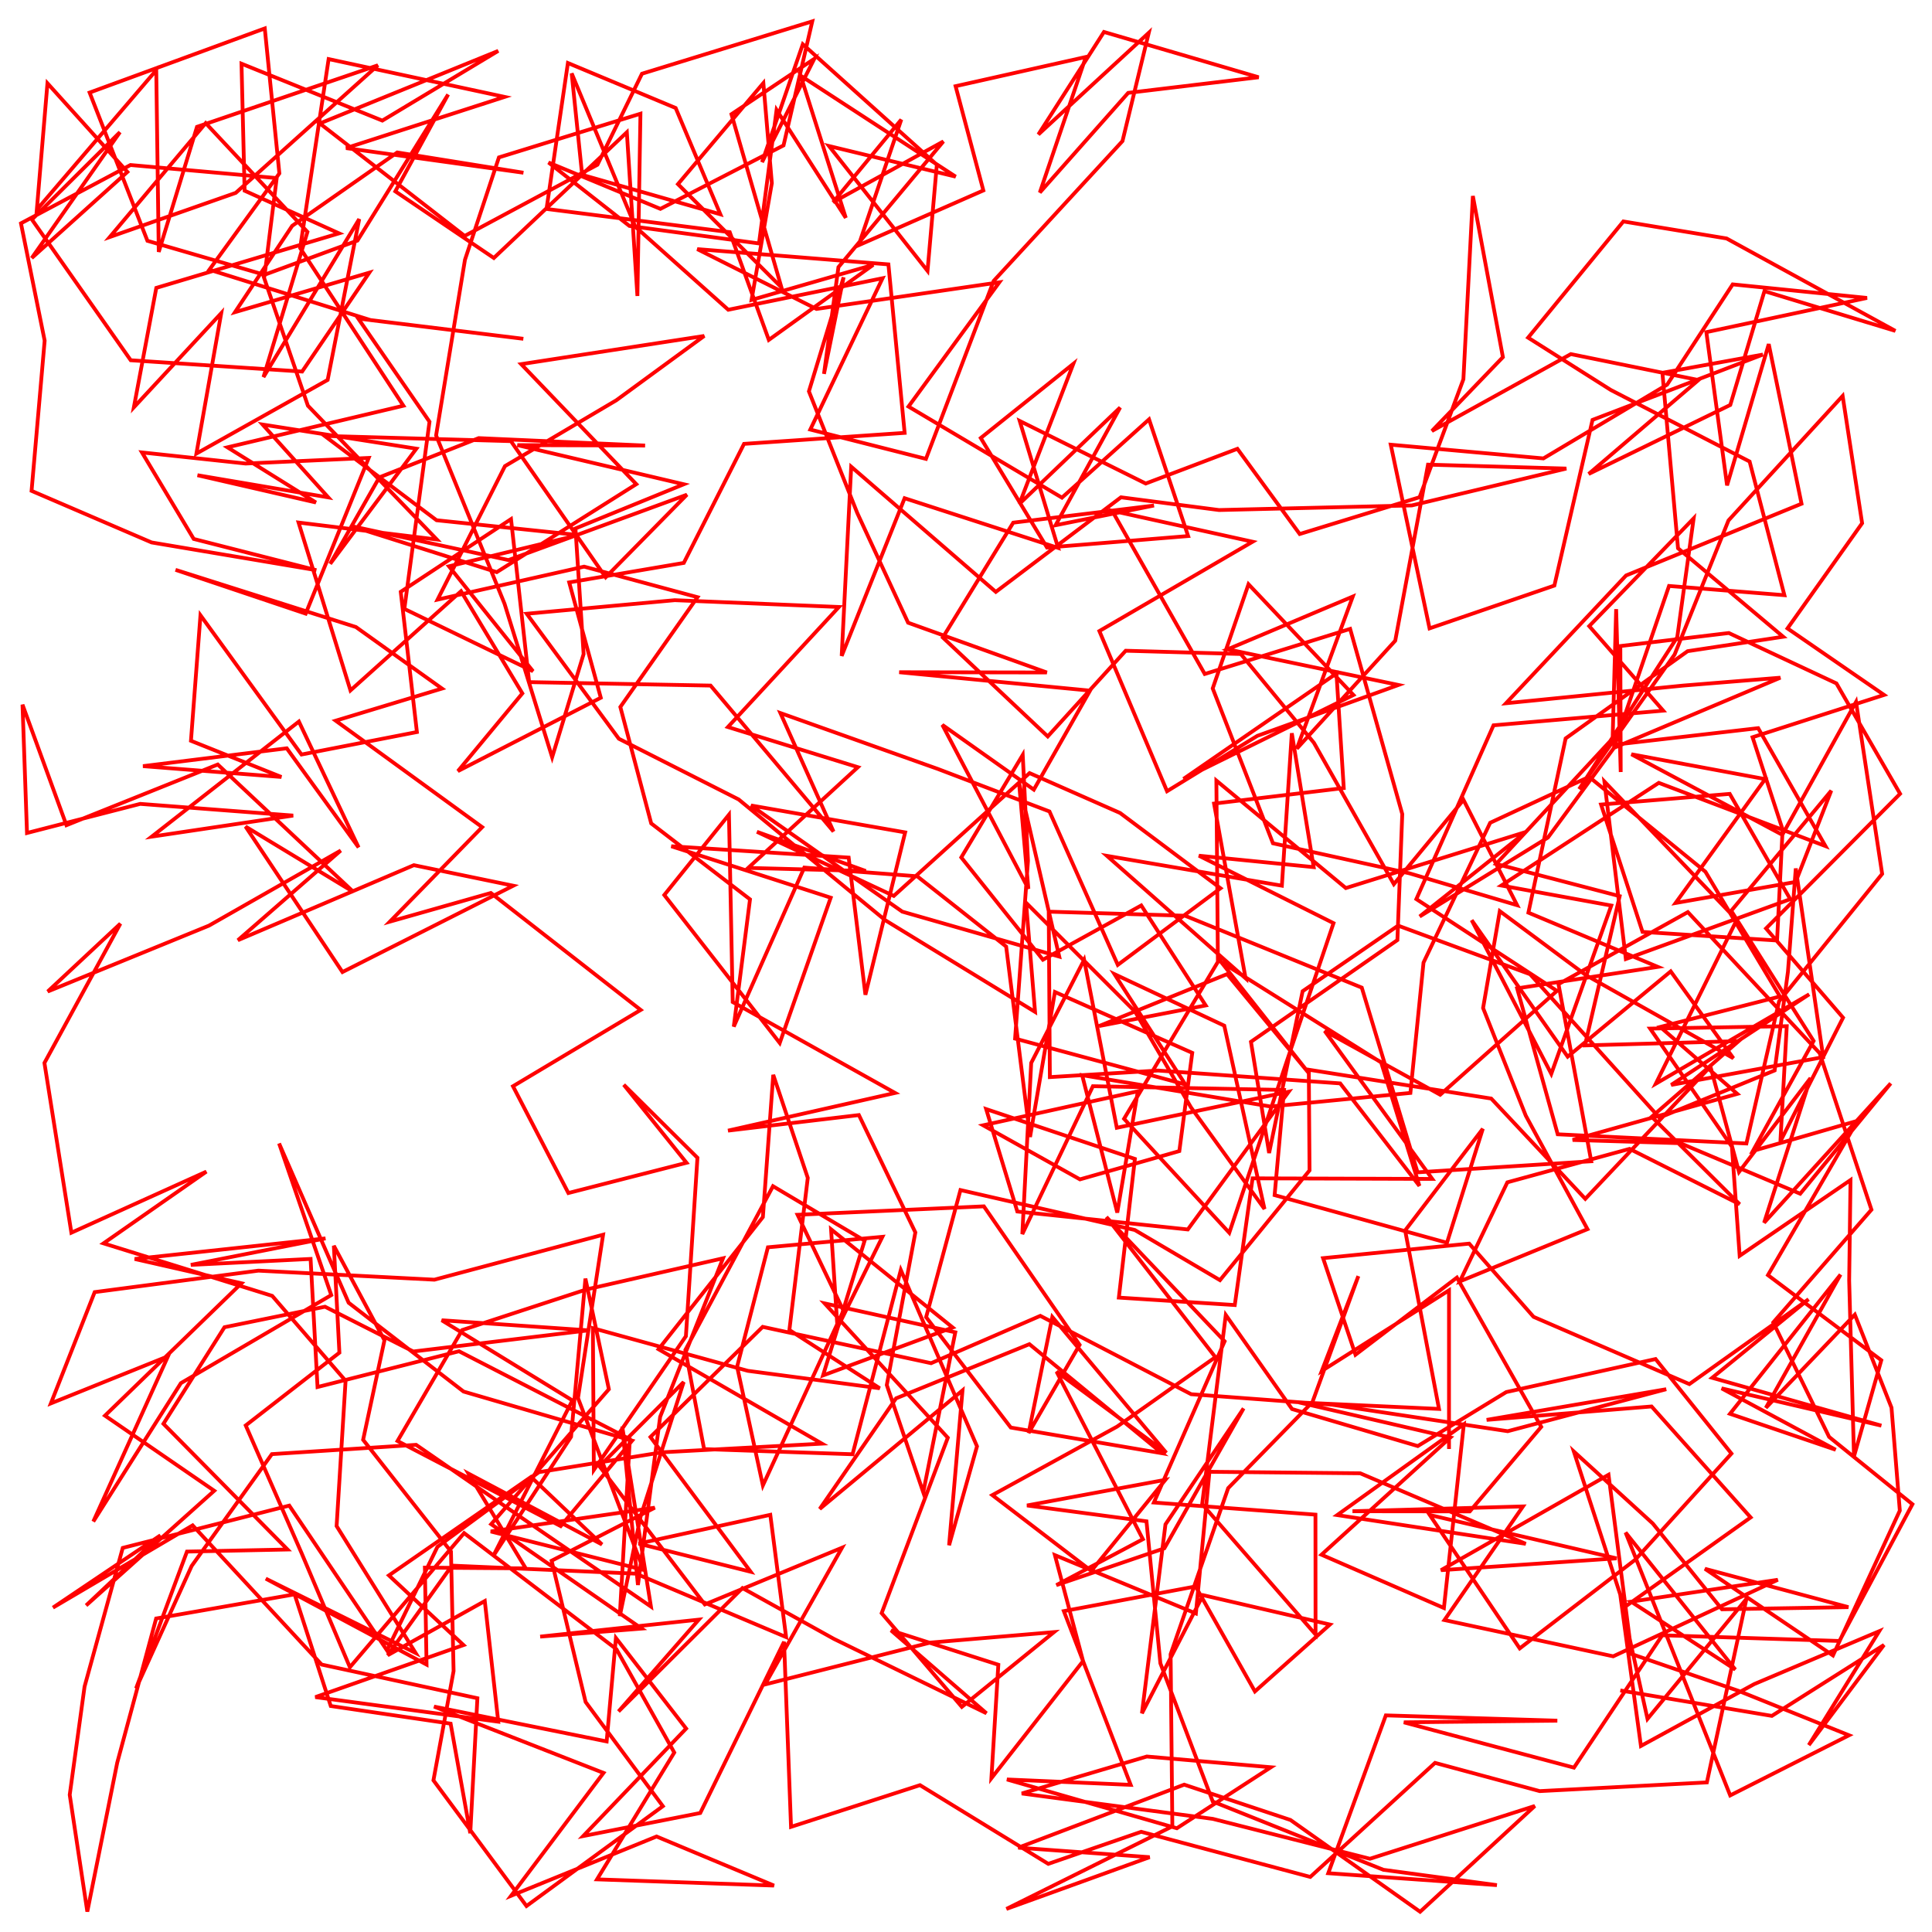
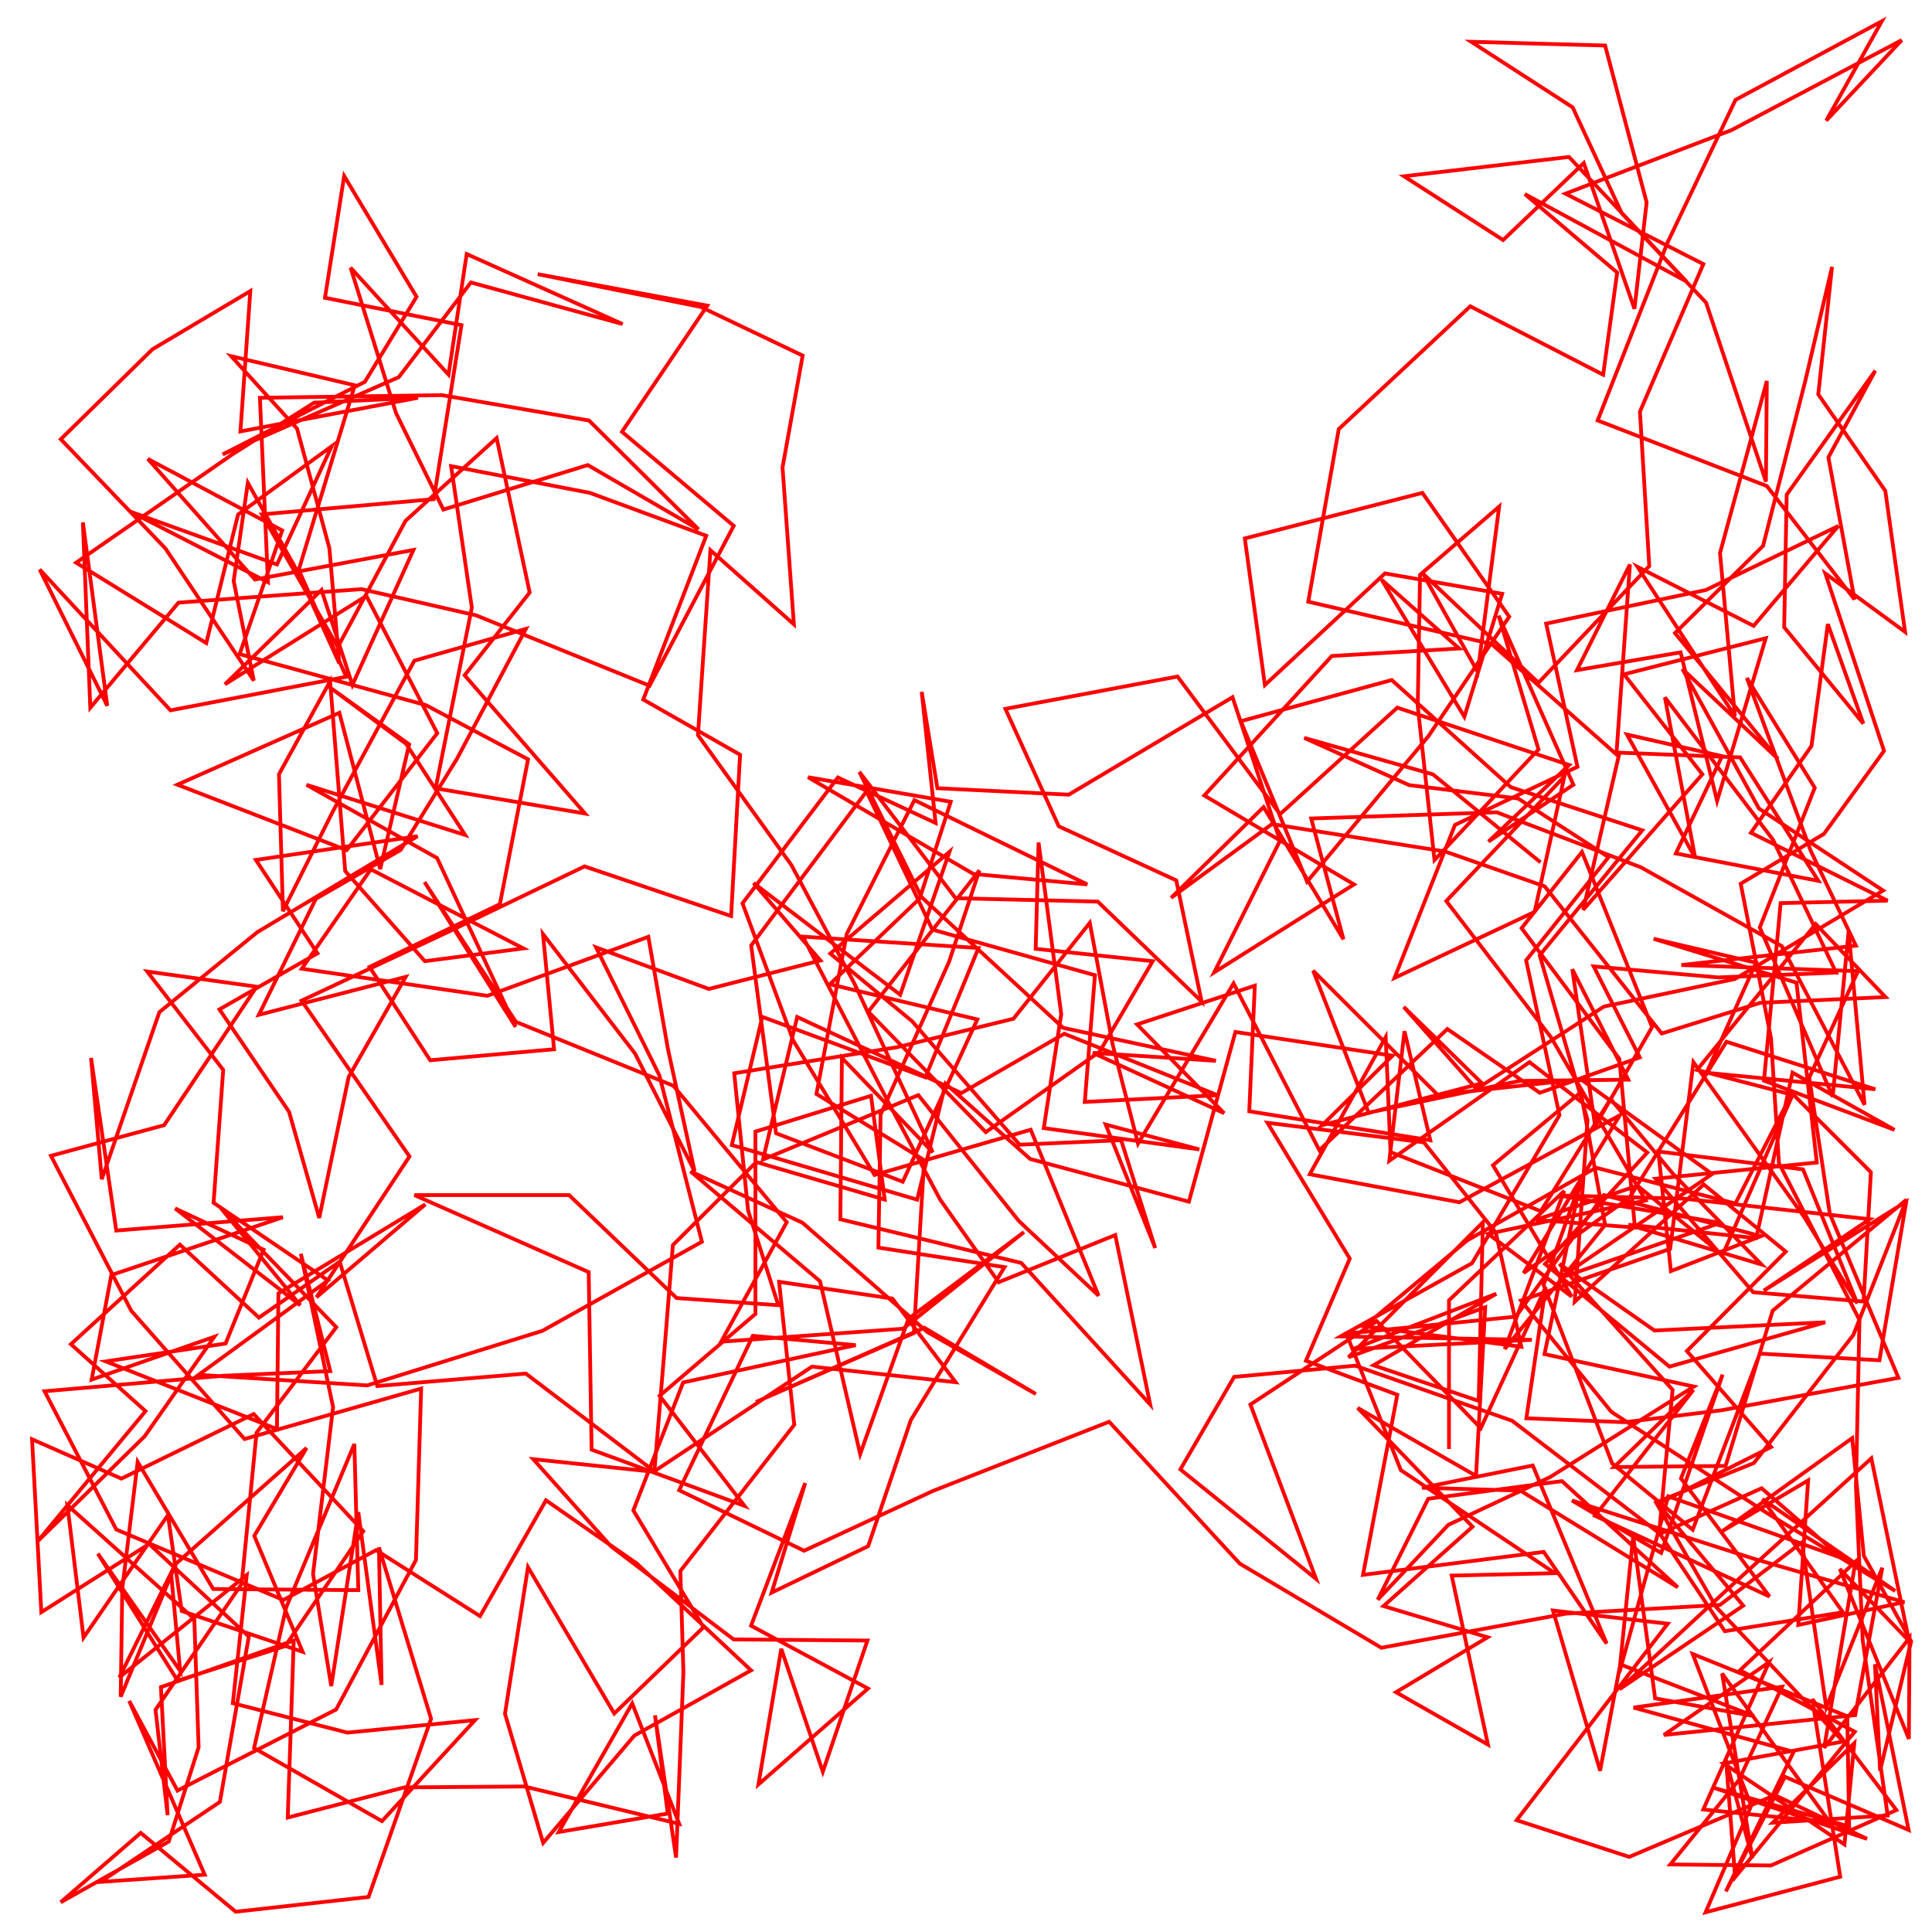
<svg xmlns="http://www.w3.org/2000/svg" width="1024" height="1024">
  <g id="g1" transform="scale(1,1) translate(0,0)">
-     <path fill="none" stroke="#ff0000" stroke-width="2" d="M768 768 768 683.9 700.58 726.62 719.96 676.35 695.61 743.14 650.96 788.74 620.45 876.77 621.37 968.01 533.41 1011.78 609.32 984.34 539.69 979.31 627.66 945.9 683.97 964.62 752.69 1013.27 813.48 957.21 726.1 985.18 642.82 964.04 541.58 950.58 607.84 930.99 673.61 936.68 623.76 969.01 533.69 943.15 599.28 946.01 563.86 853.93 633.7 840.84 665.14 896.49 704.89 861.04 637.65 845.46 605.25 908.09 617.72 807.96 659.14 746.47 617.13 820.65 559.88 840.16 605.76 815.81 559.99 726.99 618.16 770.01 557.75 698.01 545.2 759.52 572.22 712.79 521.47 639.39 422.73 643.86 447.03 694.67 404.34 787.3 390.68 724.4 407.01 661.09 467.7 655.54 443.87 703.69 440.48 651.55 504.94 703.6 436.23 729 458.27 657.57 409.7 628.7 363.25 715.52 373.18 768.05 451.87 770.78 477.45 673.12 517.83 766.59 503.03 819.03 510.15 736.94 434.48 799.77 474.93 741.15 545.61 712.44 615.89 770.24 535.74 756.63 490.86 698.12 509.07 630.75 601.45 651.92 646.61 678.51 694.08 620.34 693.69 566.98 790.39 582.26 840.24 635.41 906.56 565.26 921.71 621.17 959.62 571.39 935.01 648.07 1002.13 574.21 954.15 632.7 890.61 605.92 833.54 604.2 920.8 579.78 879.96 544.3 943.4 528.16 903.91 462.04 842.24 411.75 789.82 436.09 754.49 510.2 747.54 579.28 673.39 586.47 573.56 569.86 592.18 642.7 603.08 578.4 521.1 596.43 572.4 625.09 625.07 610.1 631.92 558.03 559.13 525.77 545.95 602.62 533.28 501.68 486.15 464.45 426.29 459.83 388.91 544.14 397.52 476.67 345.15 436.42 328.79 374.71 369.69 316.52 309.6 300.33 231.92 317.8 267.63 247.06 326.62 212.18 373.25 178.06 276.24 193 337.25 256.62 263.28 303.25 185.76 278.73 269.49 296.85 364.08 262.2 321.03 305.96 270.79 233.81 172.05 231.04 231.39 275.74 306.63 283.59 237.96 300.16 282.48 355.75 214.32 322.72 227.65 223.53 189.88 168.84 277.39 179.57 196.47 169.67 110.97 142.94 148.07 91.91 140.34 15.07 47.5 49.07 78.14 127.63 140.27 145.67 146.66 94.38 69.15 87.46 11.11 118.37 23.67 180.55 16.73 260.16 80.35 287.51 167.68 302.21 102.67 285.65 75.24 239.8 130.19 245.69 195.42 242.71 162.02 325.24 93.02 302.02 188.65 332.34 234.27 364.95 177.94 381.98 255.56 438.4 206.64 488.49 260.16 473.3 339.58 535.29 271.89 575.73 301.25 632.33 363.88 616.3 330.61 574.94 369.66 613.63 363.54 708.22 314.75 779.09 314.24 703.96 396.38 726.57 466.28 735.81 418.39 704.92 428.14 624.31 409.84 569.69 404.34 645.09 349.03 715.11 435.65 765.16 350.96 769.75 285.66 780.27 231.84 819.86 205.11 874.74 153.32 798 65.06 820.42 44.82 893.93 36.95 951.31 46.28 1013.2 62.13 934.28 82.76 857.84 156.15 845.04 175.31 904.22 238.84 913.57 249.25 971.65 253.03 900.09 170.47 882.25 102.11 808.47 28.07 852.08 85.04 813.75 45.64 850.92 113.55 790.13 55.64 750.32 127.99 680.16 71.4 667.28 172.52 656.38 101.14 670.42 164.62 667.26 168.3 735.15 243.3 716.19 333.83 762.77 328.5 856.57 339.56 803.7 362.36 732.51 317.74 777.17 373.57 850.39 446.28 820.33 405.46 892.8 493.02 870.62 558.65 865.05 509.79 904.68 467.29 855.01 502.36 762.03 437.07 690.82 506.33 706.15 489.34 790.96 470.02 734.1 485.16 653.21 455.23 591.01 385.86 599.26 474.41 579.28 388.35 531.1 386.36 431.8 352.08 474.37 413.28 552.8 440.29 475.79 355.81 448.53 449.82 454.54 458.69 527.24 479.75 441.18 398.07 426.92 478.23 483.19 561.42 507.01 540.12 414.86 545.06 471.07 499.46 384.19 547.95 418.52 577.74 366.05 476.59 356.29 554.84 356.43 481.31 330.05 454.4 271.97 428.74 207.43 447.13 146.97 436.73 198.18 444.39 141.58 500.01 74.96 441.55 107.19 477.69 63.39 455.08 129.98 521.2 100.94 506.48 45.68 575.51 30.2 551.13 102.05 597.97 49.22 667.11 40.95 585.12 16.94 550.35 71.28 608.88 17.37 594.94 74.78 526.67 148.89 490.77 243.21 429.47 227.67 467.77 147.47 386 164.18 336.75 120.2 303 38.89 308.54 92.67 381.81 113.58 358.12 57.24 301 33.39 289.66 110.74 386.78 123.05 407.49 180.15 462.83 140.37 398.34 158.96 409.09 97.07 404.6 44.01 359.33 97.59 414.17 152.3 387.69 60.53 431.59 31.17 403.9 85.96 425.5 23.45 496.54 87.31 491.61 143.56 439.38 77.39 506.52 93.62 424.37 40.12 448.29 115.47 411.6 58.25 402.28 129.03 333.6 119.75 290.72 86.12 350.03 110.7 415.29 77.07 430.53 11.31 340.26 39.07 316.66 87.32 246.29 125.05 169.54 65.42 264.09 26.96 202.65 63.92 128 33.76 129.65 101.07 179.7 123.68 82.84 152.59 70.95 215.88 117.26 165.98 104.1 240.41 173.66 201.37 190.39 116.11 139.65 199.86 162.96 122.92 109.02 65.26 58.18 125.63 124.96 102.22 200.3 34.6 104.41 67.23 84.14 133.51 82.82 37.19 19.52 111.12 25.15 44.13 67.53 91.13 16.83 136.76 63.57 70.06 16.93 116.36 69.29 190.94 160.13 196.93 195.74 144.52 124.55 165.45 154.86 119.7 210.55 80.8 277.44 91.55 183.43 78.49 267.46 51.36 174.18 31.31 159.08 131.47 213.81 215.05 120.55 237.09 167.45 266.32 104.65 251.87 173.98 263.62 139.18 225.01 220.68 237.81 174.99 298.83 201.07 253 253.72 232.21 341.9 236.15 274.23 235.92 362.43 256.67 305.01 280.09 309.33 346.65 292.65 401.36 267.42 320.02 231.14 230.79 246.44 137.69 264.44 83.42 339.45 60.28 337.84 156.87 332.24 70.12 261.74 136.74 209.52 101.41 237.52 50.08 189.46 127.51 139.5 145.89 163.19 215.02 231.54 285.95 158.24 276.96 185.75 365.94 244.36 313.37 276.86 367.51 242.71 408.7 318.43 369.82 301.69 308.68 362.42 298.36 394.35 235.26 479.48 229.43 470.88 140.13 369.57 132.04 432.75 163.75 529.66 149.64 481.52 215.48 562.86 263.77 609.02 222.27 629.74 284.12 554.94 290.22 519.82 232.16 568.89 192.84 540.28 267.09 593.69 216 559.47 278.38 611.64 267.94 537.04 277.02 499.71 337.88 555.33 390.33 596.64 344.9 657.65 346.63 696.4 393.7 738.77 468.62 775.68 423.95 804.11 479.78 747.01 462.87 674.69 446.96 642.76 364.88 661.73 309.66 717.35 368.36 627.27 412.84 708.35 356.94 712.22 417.69 643.47 425.92 660.19 518.53 586.7 453.62 679.42 469.43 684.69 388.62 696.27 459.59 635.45 453.54 706.8 489.29 682.32 561.63 651.54 653.4 595.77 592.98 646.23 508.6 694.04 569.2 650.38 516.3 582.58 543.81 639.05 532.9 604.89 479.91 552.77 508.67 509.49 454.45 542.07 400.12 544.85 456.25 538.02 550.47 628.25 574.78 590.69 516.31 648.89 543.63 670.21 640.78 631.26 586.96 601.58 536.16 543.84 478.49 548.6 536.32 469.24 487.76 391.49 423.71 327.99 391.54 279.17 325.3 357.63 318.11 444.65 321.71 385.81 385.34 454.7 406.62 396.56 460.01 458.88 461.65 401.19 440.87 473.73 474.85 545.69 409.75 593.66 430.89 646.89 470.8 592.45 511.41 556.24 430.09 497.01 407.53 413.62 377.92 441.77 440.72 376.62 363.37 280.46 361.54 270.85 275.14 212.4 313.67 220.97 388 159.8 399.91 106.25 326.1 101.21 392.63 149.15 411.81 75.8 406.07 151.99 396.62 190.06 449.14 158.42 382.44 80.41 443.44 155.39 432.27 74.31 426.07 14.31 441.5 11.93 373.49 35.21 437.38 115.42 405.21 187.36 472.77 130.14 438.09 181.51 515.2 272.04 469.45 219.36 458.56 126.09 498.34 180.6 450.81 110.76 490.6 25.3 525.52 63.81 489.55 23.55 563.38 37.83 653.36 109.39 620.98 54.87 659 144.28 686.84 183.17 731.82 178.41 808.84 220.3 876.12 140.85 836.7 226.08 882.26 225.2 830.87 278.66 831.27 248.31 781.04 319.07 818.6 281.48 782.8 206.13 835 245.67 871.92 167.15 899.5 264.09 912.53 256.95 848.59 205.48 877.32 239.52 829.81 337.06 834.07 416.65 867.69 408.27 802.89 338.45 818.14 397.86 833.06 344.75 761.65 404.24 703.26 493.5 722.52 551.39 697.43 631.34 738.96 706.18 744.54 799.13 758.57 883.15 736.31 787.94 752.57 875.36 745.46 927.88 804.27 860.17 852.43 873.21 911.05 925.64 847.46 904.68 944.71 816.08 949.33 760.61 934.36 694.48 994.81 604.86 970.89 555.61 987.88 487.62 946.17 419.26 968.27 415.56 870.19 371.15 960.93 309.1 973.15 363.67 916.17 326.44 868.16 321.54 922.99 230.03 904.52 319.87 939.67 270.9 1004.79 348 973.38 410.23 999.39 316.43 996.1 357.38 928.89 326.73 874.12 245.98 812.56 185.45 883.67 159.85 823.19 130.24 755.51 179.89 716.95 176.94 660.29 203.77 710.37 192.46 763.12 239.02 822.33 240.41 885.68 229.73 943.61 279.05 1010.23 351.33 957.31 310.38 902.08 292.37 827.22 347.06 799.11 260.12 811.71 341.08 832.07 306.35 741 319.65 654.43 230.24 678.26 136.96 673.47 50.18 684.85 26.97 743.82 89.05 718.84 49.46 806.43 95.87 733.1 175.58 686.43 147.92 606.05 184.78 690.47 245.7 737.55 335.04 763.57 297.18 808.87 210.69 763.76 244.96 704.96 310.74 683.45 383.22 666.92 349.89 750.95 338.12 840.07 329.78 756.04 345.01 851.52 276.16 804.22 220.55 765.79 144.1 770.72 101.59 829.98 72.12 894.89 99.1 822.37 152.4 821.27 86.62 754.63 118.97 703.46 172.27 692.59 219.06 716.32 311.88 705.11 234.13 699.77 303.37 742.24 261.34 824.88 302.67 761.54 310.29 677.69 322.71 736.32 260.33 807.84 340.14 863.18 286.31 867.44 370.39 858.44 327.81 907.11 393.52 841.71 442.02 868.66 522.85 908.07 472.27 864.15 529.14 882.34 525.46 942.51 574.05 880.41 559.12 824.25 633.84 855.16 641.03 780.08 720.94 780.87 808.69 818.25 708.75 803.02 775.86 754.91 765.3 852.27 700.42 824.03 768.72 761.9 688.52 743.32 762.7 746.76 744.75 652.16 785.93 598.27 766.93 658.68 675.57 633.44 680.58 577.7 579.26 575.71 541.85 654.09 546.56 563.38 574.62 508.74 591.93 597.75 683.05 578.63 629.57 651.64 539.2 642.12 522.68 587.84 601.52 614.25 593.01 687.75 654.46 691.7 663.89 624.54 759.13 624.85 702.12 546.42 763.34 580.24 825.22 525.19 750.69 476.54 791.59 384.43 881.53 376.66 842.32 331.85 897.67 274.77 888.98 337.72 836.97 418.28 887.58 346.9 916.14 275.83 976.64 209.86 986.96 277.33 947.41 333.07 998.61 368.33 928.89 390.75 944.82 439.64 941.88 498.48 870.57 493.93 848.6 426.43 916.8 420.78 948.87 476.58 861.73 508.3 850.37 414.23 920.52 487.54 877.61 574.38 958.92 527 885.76 575.03 966.33 560.31 951.8 460.29 947.65 515.02 940.6 567.36 879.52 592.38 810.97 516.36 741.02 490.6 690.42 525.36 672.66 611.12 663.03 552.18 740.65 498.26 743.23 431.47 715.6 333.33 638.54 357.23 589.45 270.71 663.91 287.13 582.69 334.47 618.56 419.36 666.41 390.02 741.22 363.05 650.69 344.14 717 316.19 687.36 396.79 739.51 339.58 756.87 246.27 830.19 248.35 748.3 267.89 646.11 270.33 594.14 263.58 527.81 313.71 451.15 247.36 446.11 347.64 479.46 264.06 560.83 290.4 540.46 223.11 607.26 256.28 655.85 237.88 688.87 283.04 752.4 263.54 775.63 201 780.65 103.88 796.57 189.3 758.94 228.44 832.58 187.68 900.23 201.43 842.03 251.21 917.09 214.64 935.19 154.32 1004.59 175.38 915.13 126.39 860.41 117.37 809.93 178.96 853.75 206.69 927.33 244.62 945.77 315.46 884.62 310.57 855.85 394.7 931.87 385.94 967.54 448.44 879.2 414.93 795.75 469.34 854.02 479.96 822.21 569.17 780.02 487.71 830.9 560.06 885.52 514.85 918.73 560.89 840.65 516.89 794.92 482.92 786.07 534.28 808.69 591.31 841.4 651.48 773.74 679.17 798.93 626.66 863.71 608.92 922.05 638.27 875.45 591.91 921.53 551.82 840.05 554.09 858.46 474.98 793 457.9 854.73 391.41 856.59 322.84 859.01 409.19 858.81 342.42 916.32 335.51 973.34 362.21 1007.09 420.72 936.03 492.09 976.86 539.39 943.65 604.94 947.02 543.9 874.61 545.18 917.95 607.79 922.06 665.59 980.81 625.46 980.1 678.66 982.65 771.94 997.13 720.96 937.05 675.84 984.55 594.03 929.06 610.03 961.25 551.73 917.59 482.75 970.61 419.05 951.74 467.44 888.1 478.6 935.58 412.94 864.68 399.78 944.67 442.47 983.73 372.02 997.58 463.18 942.93 530.75 925.63 606.07 825.62 601.2 804.11 523.85 878.69 512.46 810.08 483.72 829.82 391.38 894.47 345.14 945.13 337.49 889.38 290.58 881.11 197.6 934.36 187.93 844.07 222.56 823.85 310.37 757.69 333.06 737.13 235.7 818.05 242.97 883.62 203.86 918.36 150.73 989.55 157.91 904.4 176.05 915.38 257.25 937.47 182.38 954.85 266.99 861.86 305.01 798.2 372.74 892.14 363.37 943.64 359.19 855.46 396.36 820.44 443.92 752.46 485.76 808.77 440.94 713.32 470.69 644.7 413.72 645.5 508.81 732.05 563.14 752.32 628.55 710.32 574.22 613.79 567.41 556.45 570.89 555.85 483.2 628.12 485.36 721.77 523.46 751.34 621.36 843.39 615.49 826.03 521.61 894.6 483.44 964.46 558.19 991.91 641.17 939.85 700.92 969.46 761.58 1013.63 797.27 974.92 869.75 881.03 866.72 834.23 936.88 744.07 912.87 825.41 911.99 734.52 909.19 704 992.84 793.39 999.16 733.25 991.04 642.78 954.84 615.02 881.59 607.66 806.33 544.34 797.93 617.69 784.33 578.41 832.61 525.96 792.44 592.11 756.11 644.18 719.33 586.38 645.03 649.08 710.91 611.58 796.36 697.22 802.79 697.27 866.32 637.16 797.21 649.69 696.95 684.8 746.82 751.46 766.44 798.35 737.83 877.49 720.32 917.7 770.42 866.78 826.62 805.49 873.69 757.79 802.97 856.83 825.96 763.74 832.23 852.55 781.66 864.8 876.69 921.45 896.19 980.02 919.73 917.04 951.61 889.72 882.95 861.59 812.27 919.74 884.89 864.53 848.91 942.28 837.32 855.04 877.88 765.6 858.66 807.2 798.44 716.85 800.99 779.02 801.07 816.88 756.27 772.19 677.15 718.43 718.04 701.26 666.85 778.7 659.15 812.83 697.96 895.4 733.6 958.59 688.63 907.5 730.26 997.18 755.62 912.49 735.86 972.96 768.4 916.93 749.34 975.52 675.56 935.94 746.19 983.1 696.8 1002.53 746.08 1006.94 800.66 971.51 877.42 903.64 831.49 979.69 851.82 912.68 852.96 876.03 807.51 834.16 769.32 858.75 845.12 869.73 925.39 929.79 892.6 996.03 864.57 958.7 924.94 998.54 871.86 939.12 909.46 858.79 895.97" />
+     <path fill="none" stroke="#ff0000" stroke-width="2" d="M768 768 768 689.19 829.07 631.23 797.53 715 850.75 649.25 837.88 578.89 791.3 617.61 833.07 687.23 788.74 653.96 872.25 636.27 822.21 550.02 766.56 477.57 829.15 411.54 813.37 483.34 739.14 518.32 771.17 437.23 836.09 406.43 819.5 330.53 904.18 312.71 974.36 278.78 929.47 331.72 867.89 300.42 919.52 379.5 911.64 293.11 936.45 201.93 935.98 255.27 904.23 160.37 859.57 113.05 833.53 56.89 779.77 22.14 850.74 24.13 872.75 107.28 866.3 163.67 839.44 86.42 796.68 127.22 744.14 93.42 831.59 83.19 893.82 149.15 808.2 102.86 857.14 144.47 849.7 198.6 779.28 162.34 709.56 227.44 693.4 318.92 790.56 341.33 856.73 399.84 863.89 299.19 835.81 355.2 890.74 345.77 910.09 424.53 935.88 338.29 860.76 357.4 902.28 410.38 839.13 482.22 858.36 398.93 922.31 401.44 963.77 466.86 888.24 452.34 912.74 400.78 862.33 389.33 898.49 454.74 882.43 369.64 939.72 445.09 973.19 515.51 910.61 518.05 844.68 512.21 869.13 560.46 816.12 579.19 767.12 545.41 699.29 609.66 653.82 521.21 603.18 606.15 589.73 553.62 577.61 489.13 537.16 539.96 475.44 555.06 389.15 568.86 396.49 641.52 412.51 691.78 358.61 687.99 301.63 633.42 219.67 633.43 312.02 674.24 313.56 768.34 394.61 798.15 349.62 739.81 400.4 696.41 400.38 599.78 461.66 580.8 468.92 635.79 400.86 615.91 356.64 659.92 351.95 718.33 346.84 779.84 278.72 728.03 199.96 734.62 180.04 668.72 137.24 698.36 95.35 659.68 37.59 712.45 77.13 747.93 20 816.88 76.69 761.25 113.59 708.52 48.57 731.24 59.01 675.82 149.92 645.16 61.61 652.22 48.26 560.71 53.94 625 84.46 536.48 136.41 494.05 221.29 443.2 135.63 455.79 168.26 505.28 116.33 535 153.2 589.24 169.19 645.5 184.8 570.79 215.03 517.78 137.19 537.87 167.41 476.38 212.35 450.5 242.21 402.16 278.73 333.33 219.61 350.18 176.45 430.02 149.96 482.95 147.86 410.34 174.97 361.09 182.96 461.66 225.19 509.45 277.4 502.67 196.53 460.75 159.96 513.44 258.36 527.8 343.63 496.55 354 555.94 368.15 620.79 336.59 558.4 287.79 495.06 293.67 556.13 228.01 561.96 195.86 512.51 264.94 479.24 279.88 402.45 225.71 373.72 127.02 346.68 149.58 281.15 78.37 243.23 135.14 307.17 219.12 291.5 186.78 363.02 170.41 312.71 119.23 362.7 194.18 315.84 231.77 388.61 183.74 450.6 94.05 415.9 179.88 377.81 201.51 460.63 216.86 394.53 173.69 363.49 215.25 394.25 246.52 442.55 162.45 415.97 231.66 454.76 273.29 544.28 225.01 467.5 273.45 541.61 356.9 575.46 416.98 647.81 382.23 711.13 478.68 704.26 542.74 653.02 481.52 698.96 455.91 770.66 434.64 679.09 366.01 620.87 425.32 648.06 491.41 705.94 549.05 738.87 489.95 703.76 400.66 743.08 484.38 706.56 489.82 614.88 432.73 579.84 448.79 495.03 484.65 424.06 576.27 468.75 515.89 463.2 428.3 411.95 503.91 424.95 487.5 476.17 439.85 521.67 517.99 540.31 478.48 626.33 411.32 600.65 398.13 501.13 459.26 419.49 494.17 492.7 580.34 516.89 574.96 584.05 645.36 580.48 564.09 547.9 509.53 579.37 422.53 539.03 404.38 614.6 486.73 580.45 540 647.14 582.27 686.73 546.3 598.78 463.52 622.76 420.41 551.45 393.54 478.77 444.09 412.08 495.88 436.19 488.52 366.68 496.83 417.77 566.47 421.19 653.26 369.54 678.43 445.61 643.58 515.36 717.65 468.76 638.31 421.62 705.89 347.69 773.36 343.71 732.31 307.28 776.14 379.89 796.18 314.72 734.08 303.92 670.42 363.07 659.78 285.39 753.91 261.24 799.91 326.86 756.97 390.36 692.78 467.3 657.66 382.26 737.66 360.43 800.75 417.2 870.44 440.08 816.07 506.33 841.41 593.48 834.64 689.95 903.04 627.78 946.5 663.38 894.1 716.08 938.72 766.95 878.8 797.02 923.95 851.02 858.37 895.33 916.27 841.73 991.86 772.95 1011.86 869.78 975.16 831.62 1011.74 921.64 1012.1 868 966.85 926.37 983.44 827.69 922.26 885.27 983.04 917.86 919.65 994.94 914.87 933.07 928.79 984.88 912.76 887.01 969.94 965.94 902.77 959.06 937.67 880.98 881.89 919.58 983.29 909.05 997.66 830.92 967.96 904.89 955.05 817.49 911.63 850.65 830.06 855.25 732.13 873.35 657.09 828.73 587.88 753.56 494.49 790.23 426.19 821.93 359.97 789.85 399.03 708.01 453.54 712.96 362.07 732.73 335.69 800.55 372.9 862.45 325.56 908.2 279.86 830.63 267.65 908.32 287.88 976.76 336.26 919.88 398.09 885.31 337.49 828.66 289.38 795.19 254.43 856.58 199.32 821.6 150.21 848.03 61.63 810.68 23.62 737.4 118.69 729.16 175.04 726.71 159.45 664.54 176.54 745.81 165.92 834.22 175.56 893.66 189.92 801.48 202.25 893.05 200.84 820.16 228.48 911 195.33 1005.43 124.93 1013.26 74.59 971.48 32.17 1008.24 89.44 976.08 105.27 926.1 102.99 858.06 35.72 797.76 44.28 867.95 89.01 803.04 96.32 853.86 160.38 875.47 134.77 814.01 162.5 767.46 93.18 828.88 63.97 899.3 64.8 842.13 72.97 774.84 113 842.2 189.92 842.81 187.81 765.35 151.67 852 134.66 926.5 202.46 965.24 251.77 911.71 184.16 918.33 123.4 902.74 130.78 834.81 63.26 889.06 90.66 833.67 95.48 885.55 51.87 823.46 94.17 890.81 151.17 872.46 192.54 811.58 134.46 749.48 64.36 783.7 16.99 762.85 21.9 854.48 79.03 818.33 131.87 867.42 116.54 955.07 53.33 997.43 108.49 993.63 68.49 901.53 94.07 949.05 178.15 906.08 220.46 826.83 223.22 735.99 129.62 762.71 69.6 694.78 27.01 612.61 86.99 596.38 136.05 522.97 78 514.92 118.31 567.06 113.2 637.5 173.83 678.65 105.29 728.68 194.65 734.29 287.46 705.38 372.02 658.16 349.47 569.93 315.89 502.11 375.71 524.17 434.86 509.08 399.39 468 477.13 527.22 503.23 451.48 440.07 505.42 483.39 541.23 540.42 606.72 594.23 604.32 612.29 661.48 586.03 596.03 635.67 609.22 553.22 597.92 562.46 537.52 550.46 446.56 548.93 502.89 610.95 509.45 582.8 557.43 522.5 600.06 460.22 536.2 519.09 461.35 502.95 509.95 466.73 590.75 465.57 661.25 532.42 671.61 482.78 752.62 460.15 819.5 408.99 844.12 426.79 786.01 398.07 861.65 460.06 894.95 401.97 945.8 414.08 873.91 436.11 939.03 459.76 869.52 388.82 868.92 323.82 819.56 282.63 773.39 346.43 780.07 430.38 724.34 506.52 732.59 473 688.27 412.94 679.39 420.98 755.18 360.61 832.67 362.22 886.19 358.33 984.55 347.17 909.16 353.94 961.23 296.13 971.02 335.09 902.84 359.99 966.68 277.91 946.87 214.38 947.35 152.51 963.34 155.69 869.52 85.3 894.22 88.83 962.07 82.43 906.23 128.07 839.55 135.97 759.39 178.24 703.45 116.47 639.59 159.16 691.81 92.83 640.5 139.73 662.38 119.55 712.11 56.09 721.57 146.79 757.43 147.57 685.49 225.44 638.34 167.75 687.57 217.03 612.95 159.83 530.37 238.95 493.26 309.83 459.21 387.5 485.52 392.26 400.02 340.94 370.77 374.32 283.97 312.64 261.22 239.11 247.06 250.08 322.05 230.88 417.83 310.06 431.18 246.25 357.91 280.74 314.03 263.22 232.18 214.95 276.03 179.03 342.94 138.79 272.63 229.91 264.56 244.58 172.33 172.25 157.83 182.42 93.3 220.78 157.31 193.37 202.39 117.99 240.85 211.39 199.89 249.58 149.7 329.98 171.76 247.36 134.64 237.72 198.53 185.83 141.9 209.89 218.93 234.98 270.08 311.56 246.5 370.23 280.57 312.2 222.88 234.23 209.43 137.76 210.84 142.03 308.59 69.2 271.22 146.81 299.17 175.82 236.49 126.18 272.71 109.32 340.83 40.35 298.23 123.04 240.9 166.47 213.43 221.55 210.82 127.43 228.67 132.67 154.27 80.81 185.12 32.22 232.8 87.7 290.71 134.51 360.72 123.85 307.94 131.36 255.92 158.02 303.53 179.83 351.62 174.56 290.44 157.44 227.18 122.52 188.78 188.05 204.21 158.34 302.04 183.53 358.71 90.36 376.49 21.03 301.84 56.85 374.07 43.93 276.89 47.86 375.1 94.61 319.41 191.59 312.26 252.37 326.15 344.29 363.44 388.89 278.71 329.66 228.85 374.89 162 284.98 145.31 371.46 162.69 425.43 188.47 414.76 247.74 420.77 330.9 376.55 291.63 369.92 389.62 419.52 458.58 453.08 521.74 494.39 610.75 446.23 560.7 445.4 646.24 541.3 669.39 609.62 744.41 591.11 654.6 529.29 679.61 498.28 635.78 471.17 584.8 425.55 496.44 518.62 502.46 490.5 570.99 404.04 538.95 387.87 606.9 486.09 635.83 501.16 574.33 546.02 614.29 630.14 636.91 654.79 546.96 738.07 559.53 700.82 596.37 785.48 574.14 744.01 533.67 782.57 577.16 850.12 533.5 919.56 518.88 998.08 472.01 932.28 428.53 891.73 354.58 942.35 402.22 887.79 335.56 934.45 289.34 956.65 202.67 971.02 141.46 963.72 209.02 999.25 260.15 1009.72 334.92 967.47 303.96 998.58 397.97 966.74 441.98 922.61 468.39 938.68 550.33 942.87 616.48 985.56 699.61 983.69 787.92 987.27 869.42 1000.51 962.24 939.56 966.08 982.83 923.91 977.59 977.59 913.62 934.67 976.96 923.05 909.57 851.72 877.72 796.33 929.61 775.44 982.32 707.55 1010.43 635.89 939.54 694.69 914.61 776.98 855.5 777.57 897.58 736.63 845.38 803.4 937.87 846.16 890.95 783.62 913.03 728.56 880.43 823.07 833.15 795.29 930.5 826.46 1009.34 849.15 953.12 861.28 958.34 784.65 913.09 811.42 981.68 762.24 987.87 824.61 1012.95 869.99 996.47 938.56 993.77 882.09 1011.61 969.91 946.06 941.74 914.74 1002.51 950.66 928.53 865.83 905.05 944.54 893.99 921.71 943.43 885.29 988.21 938.66 988.73 1005.13 959.38 960.55 900.58 975.35 994.72 904 1013.56 928.14 957.13 897.16 876.65 979.11 909.67 980.08 968.08 908.49 947.61 989.56 974.63 940.71 951.46 863.53 984.19 803.85 964.74 840.88 916.6 883.94 860.59 823.12 853.61 848.08 938.51 858.78 882.16 929.75 909.59 877.25 900.16 865.62 814.13 858.28 886.48 884.2 793.07 976.27 825.8 933.71 788.81 879.3 813.21 886.51 736.63 826.52 669.9 876.87 705.2 967.45 700.84 884.85 724.34 818.92 669.94 873.13 610.86 810.66 562.95 736.35 615.25 744.41 546.54 758.08 604.35 662.14 589.01 665.07 522.44 602.67 542.97 648.8 590.02 579.24 558.04 644.45 562.25 563.45 544.76 488.43 475.48 455.47 409.11 506.5 476.06 581.84 477.86 636.89 530.83 623.42 466.6 561.17 437.96 532.89 375.7 624.13 358.58 678.46 431.52 740.61 375.06 831.69 405.46 788.92 446.04 833.91 415.92 794.3 326.33 815.44 397.24 760.31 455.83 751.43 374.29 752.66 304.66 794.58 268.5 783.25 356.21 754.16 304.01 815.42 361.87 874.15 300.02 869.2 218.18 902.8 139.97 829.73 102.66 917.82 68.92 1007.94 21.28 967.93 63.93 997.39 11.26 919.85 52.93 883.92 128.35 846.79 222.83 936.47 257.61 982.94 317.71 969.08 242.37 993.95 196.46 946.98 262.16 945.65 332.46 987.61 383.52 968.8 330.8 960.12 395.36 928.03 441.38 1000.46 477.36 943.78 478.67 934.94 572.76 1004.12 598.84 950.07 568.51 930.82 656.23 863.11 649.1 933.64 670.2 886.63 622.04 853.64 582.47 816.67 641.95 737 610.62 734.45 549.71 694.2 622.36 773.54 637.22 858.57 591.11 807.54 674.71 863.63 634.84 915.05 552.14 993.95 577.33 904.49 568.59 930.74 510.26 876.44 497.56 952.18 520.84 962.93 616.15 877.45 624.76 929.23 684.92 987.72 689.84 991.62 621.29 949.8 579.48 919.79 637.89 845.87 618.91 777.66 657.42 723.18 702.96 806.35 713.82 792.84 653.36 754.7 605.48 671.77 595.09 715.4 667.08 692.18 721.23 740.6 739.25 722.42 834.71 818.21 822.55 851.55 871.13 812.41 776.75 753.69 788.54 805.81 790.04 889.29 841.31 827.9 785.03 757.01 794.37 730.24 847.87 767.63 808.21 821.54 782.92 897.78 734.9 818.62 717.71 837.54 626.96 818.12 681 854.49 775.67 897.17 810.78 932.75 717.45 996.14 720.97 1010.36 636.86 934.84 684.08 990.94 646.2 892.44 635.31 826.32 633.64 911.83 648.15 826.66 677.41 907.49 622.27 837.81 571.96 761.98 580.29 695.99 514.48 725.41 589.75 805.36 572.92 863 572.24 833.36 513.71 845.45 596.9 875.64 544.37 838.49 451.54 806.47 491.95 858.3 561.22 866.54 650.61 814.06 646.56 867.88 628.45 913.01 665.12 950.09 580.29 899.49 567.08 962.35 489.74 999.36 528.47 932.95 531.52 880.74 547.78 818.7 469.77 765.98 451.33 674.14 436.79 620.72 475.87 669.73 427.77 712.06 497.83 694.96 433.82 793.33 430.53 869.7 459.68 944.42 501.48 988.25 585.57 979.8 493.57 971.36 581.27 932.73 491.56 961.86 417.52 925.87 359.34 959.71 450.93 983.65 501.22 891.16 511.49 984.78 514.72 958.93 571.17 969.83 643.34 1006.22 730.28 912.36 747.48 861.12 753.81 809 751.72 819.25 682.18 784.85 756.97 729.72 700.25 662.74 744.44 697.53 836.82 625.62 778.8 654.11 729.79 718.25 723.83 801.47 753.04 879.71 812.84 914.19 864.57 976.79 854.54 934.16 794.58 1004.53 843.27 937.48 802.55 854.05 748.31 806.14 689.32 885.22 661.94 897.55 562.98 956.26 645.05 984.41 690.81 955.65 619.79 878.95 610.31 885.61 673.71 933.35 655.19 850.08 633.4 803.38 697.86 713.57 706.85 742.48 779.21 824.14 833.82 769.43 835.09 788.64 924.68 739.91 896.91 788.47 867.8 733.27 851.25 780.48 809.2 719.61 746.24 782.33 782.23 787.19 692.89 714.69 719.38 785.95 647.84 783.74 742.51 728.01 723.63 793.06 685.73 717.14 715.02 811.93 710.14 710.52 708.34 780.21 669.51 826.56 591.07 808.88 508.99 852.57 454.3 804.62 423.21 746.88 416.13 691.26 391.09 759.47 410.42 816.5 457.05" />
  </g>
</svg>
